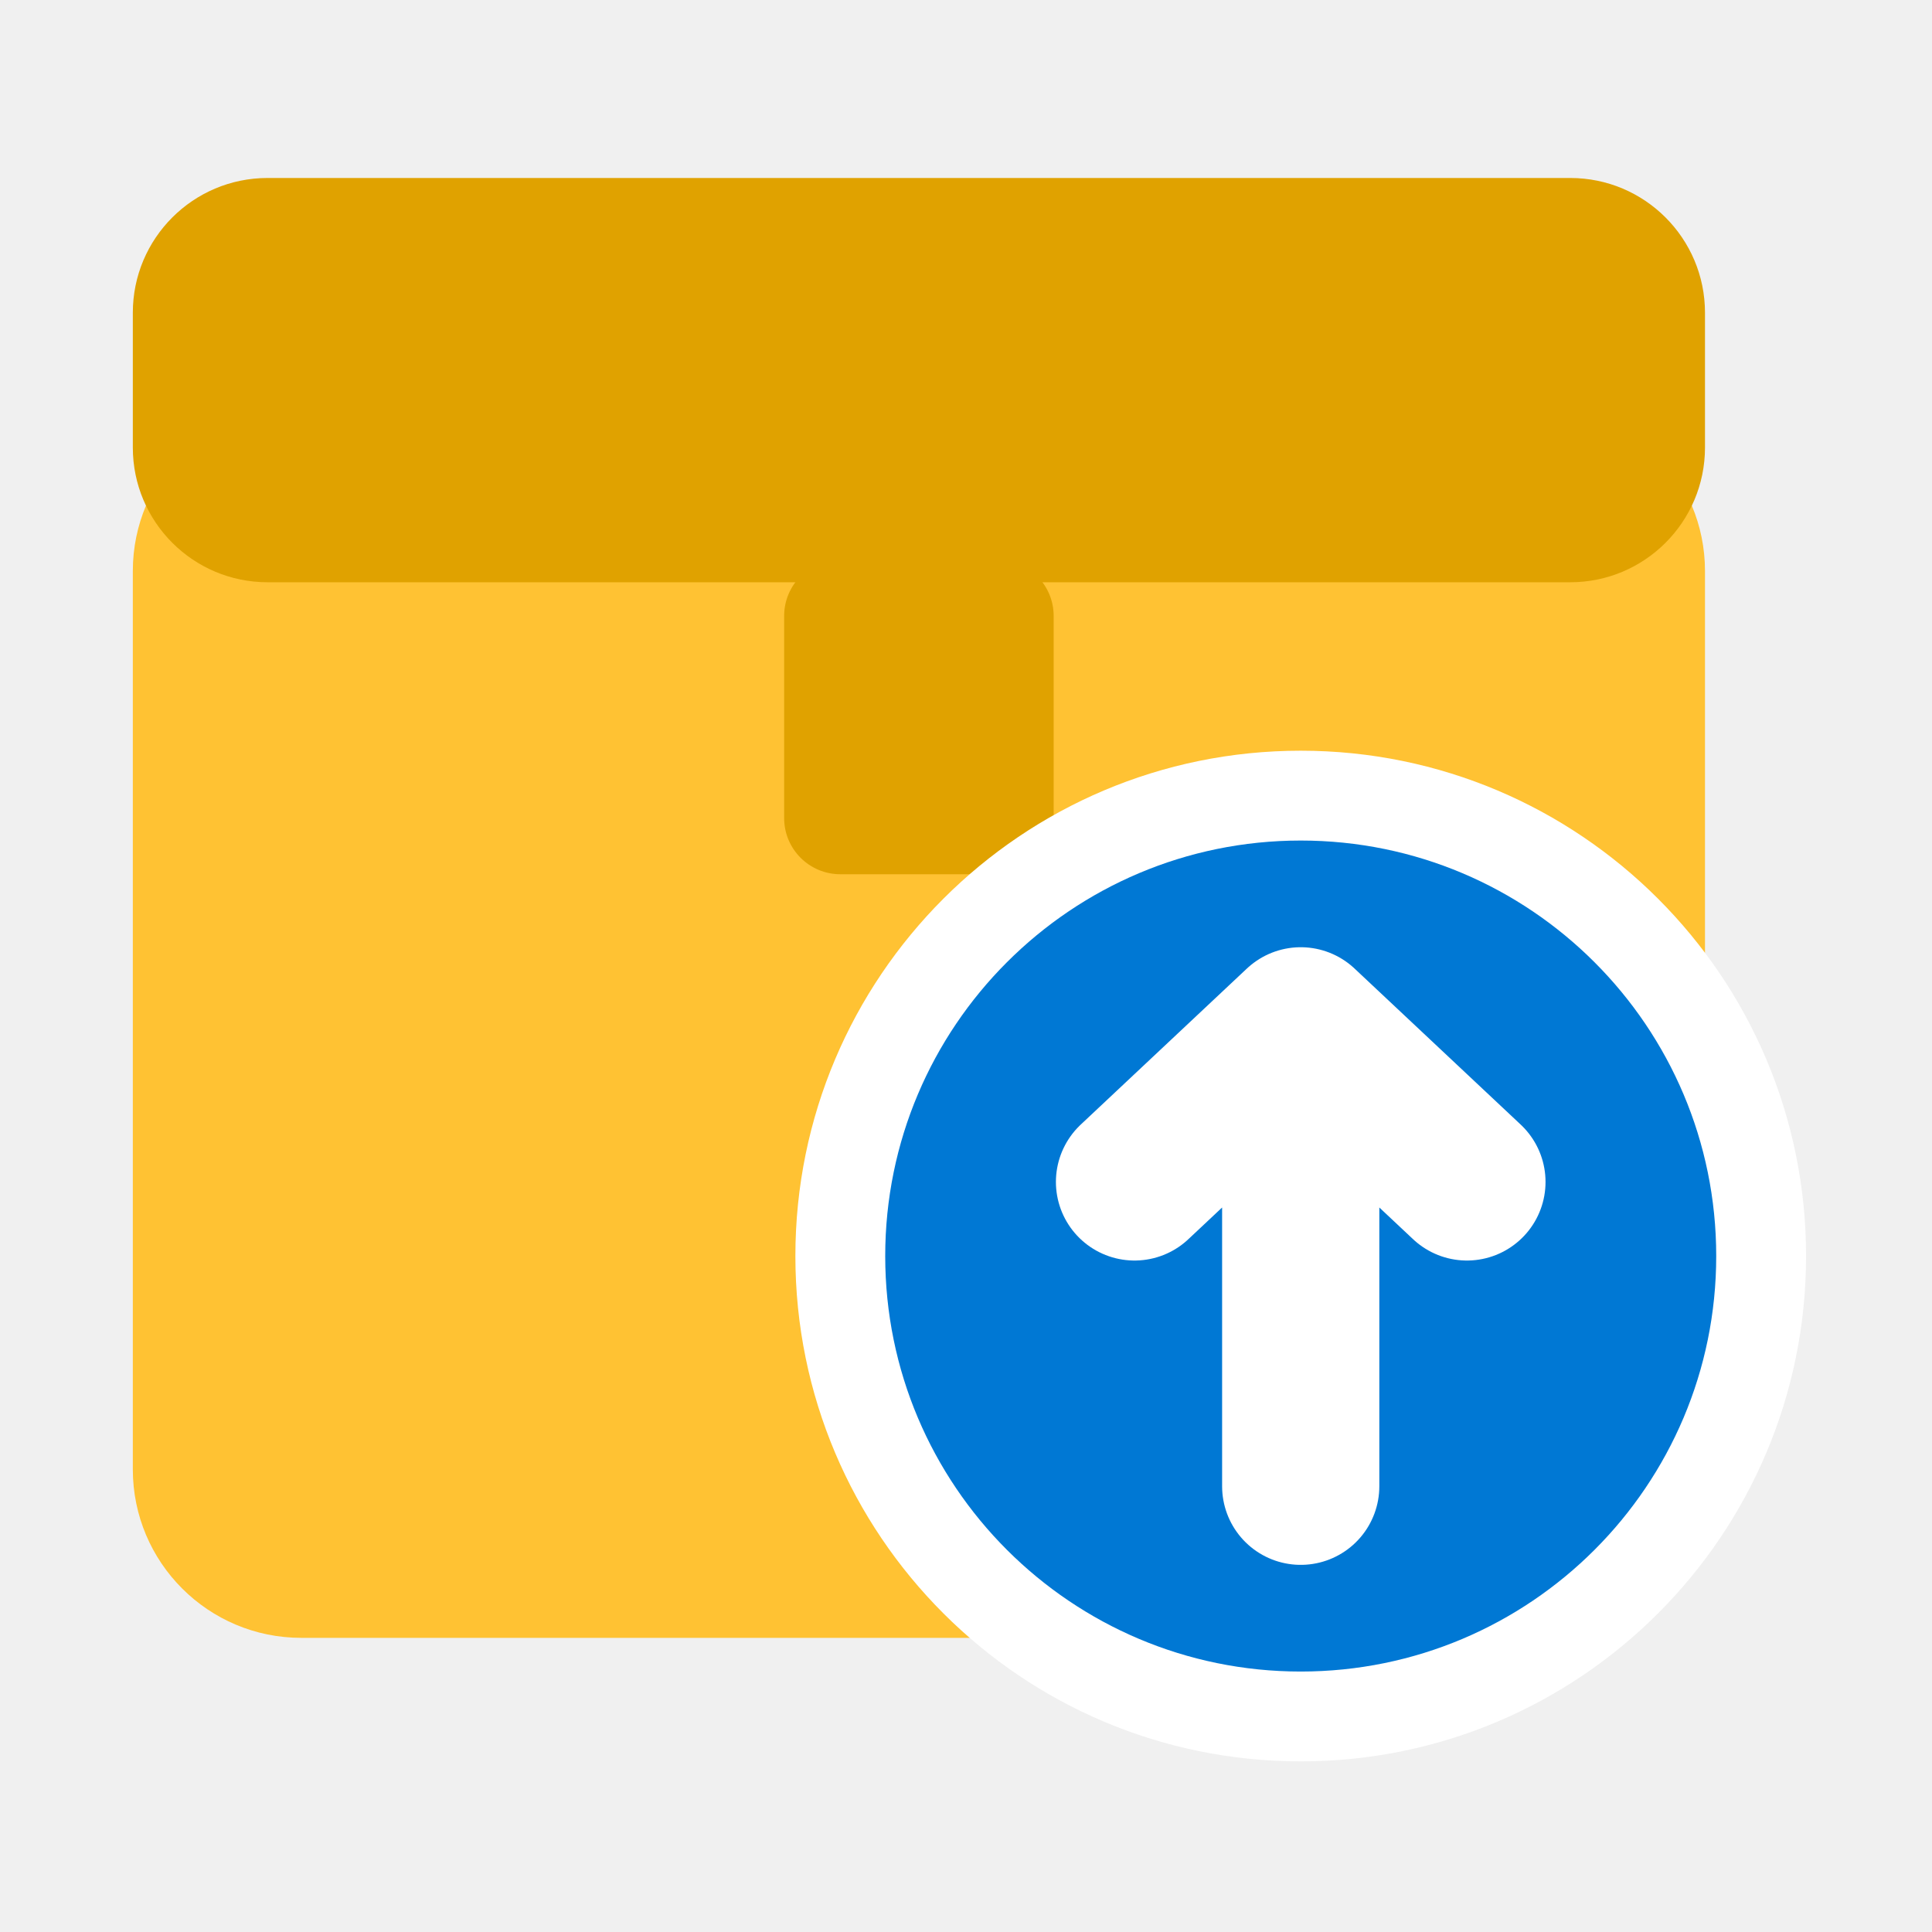
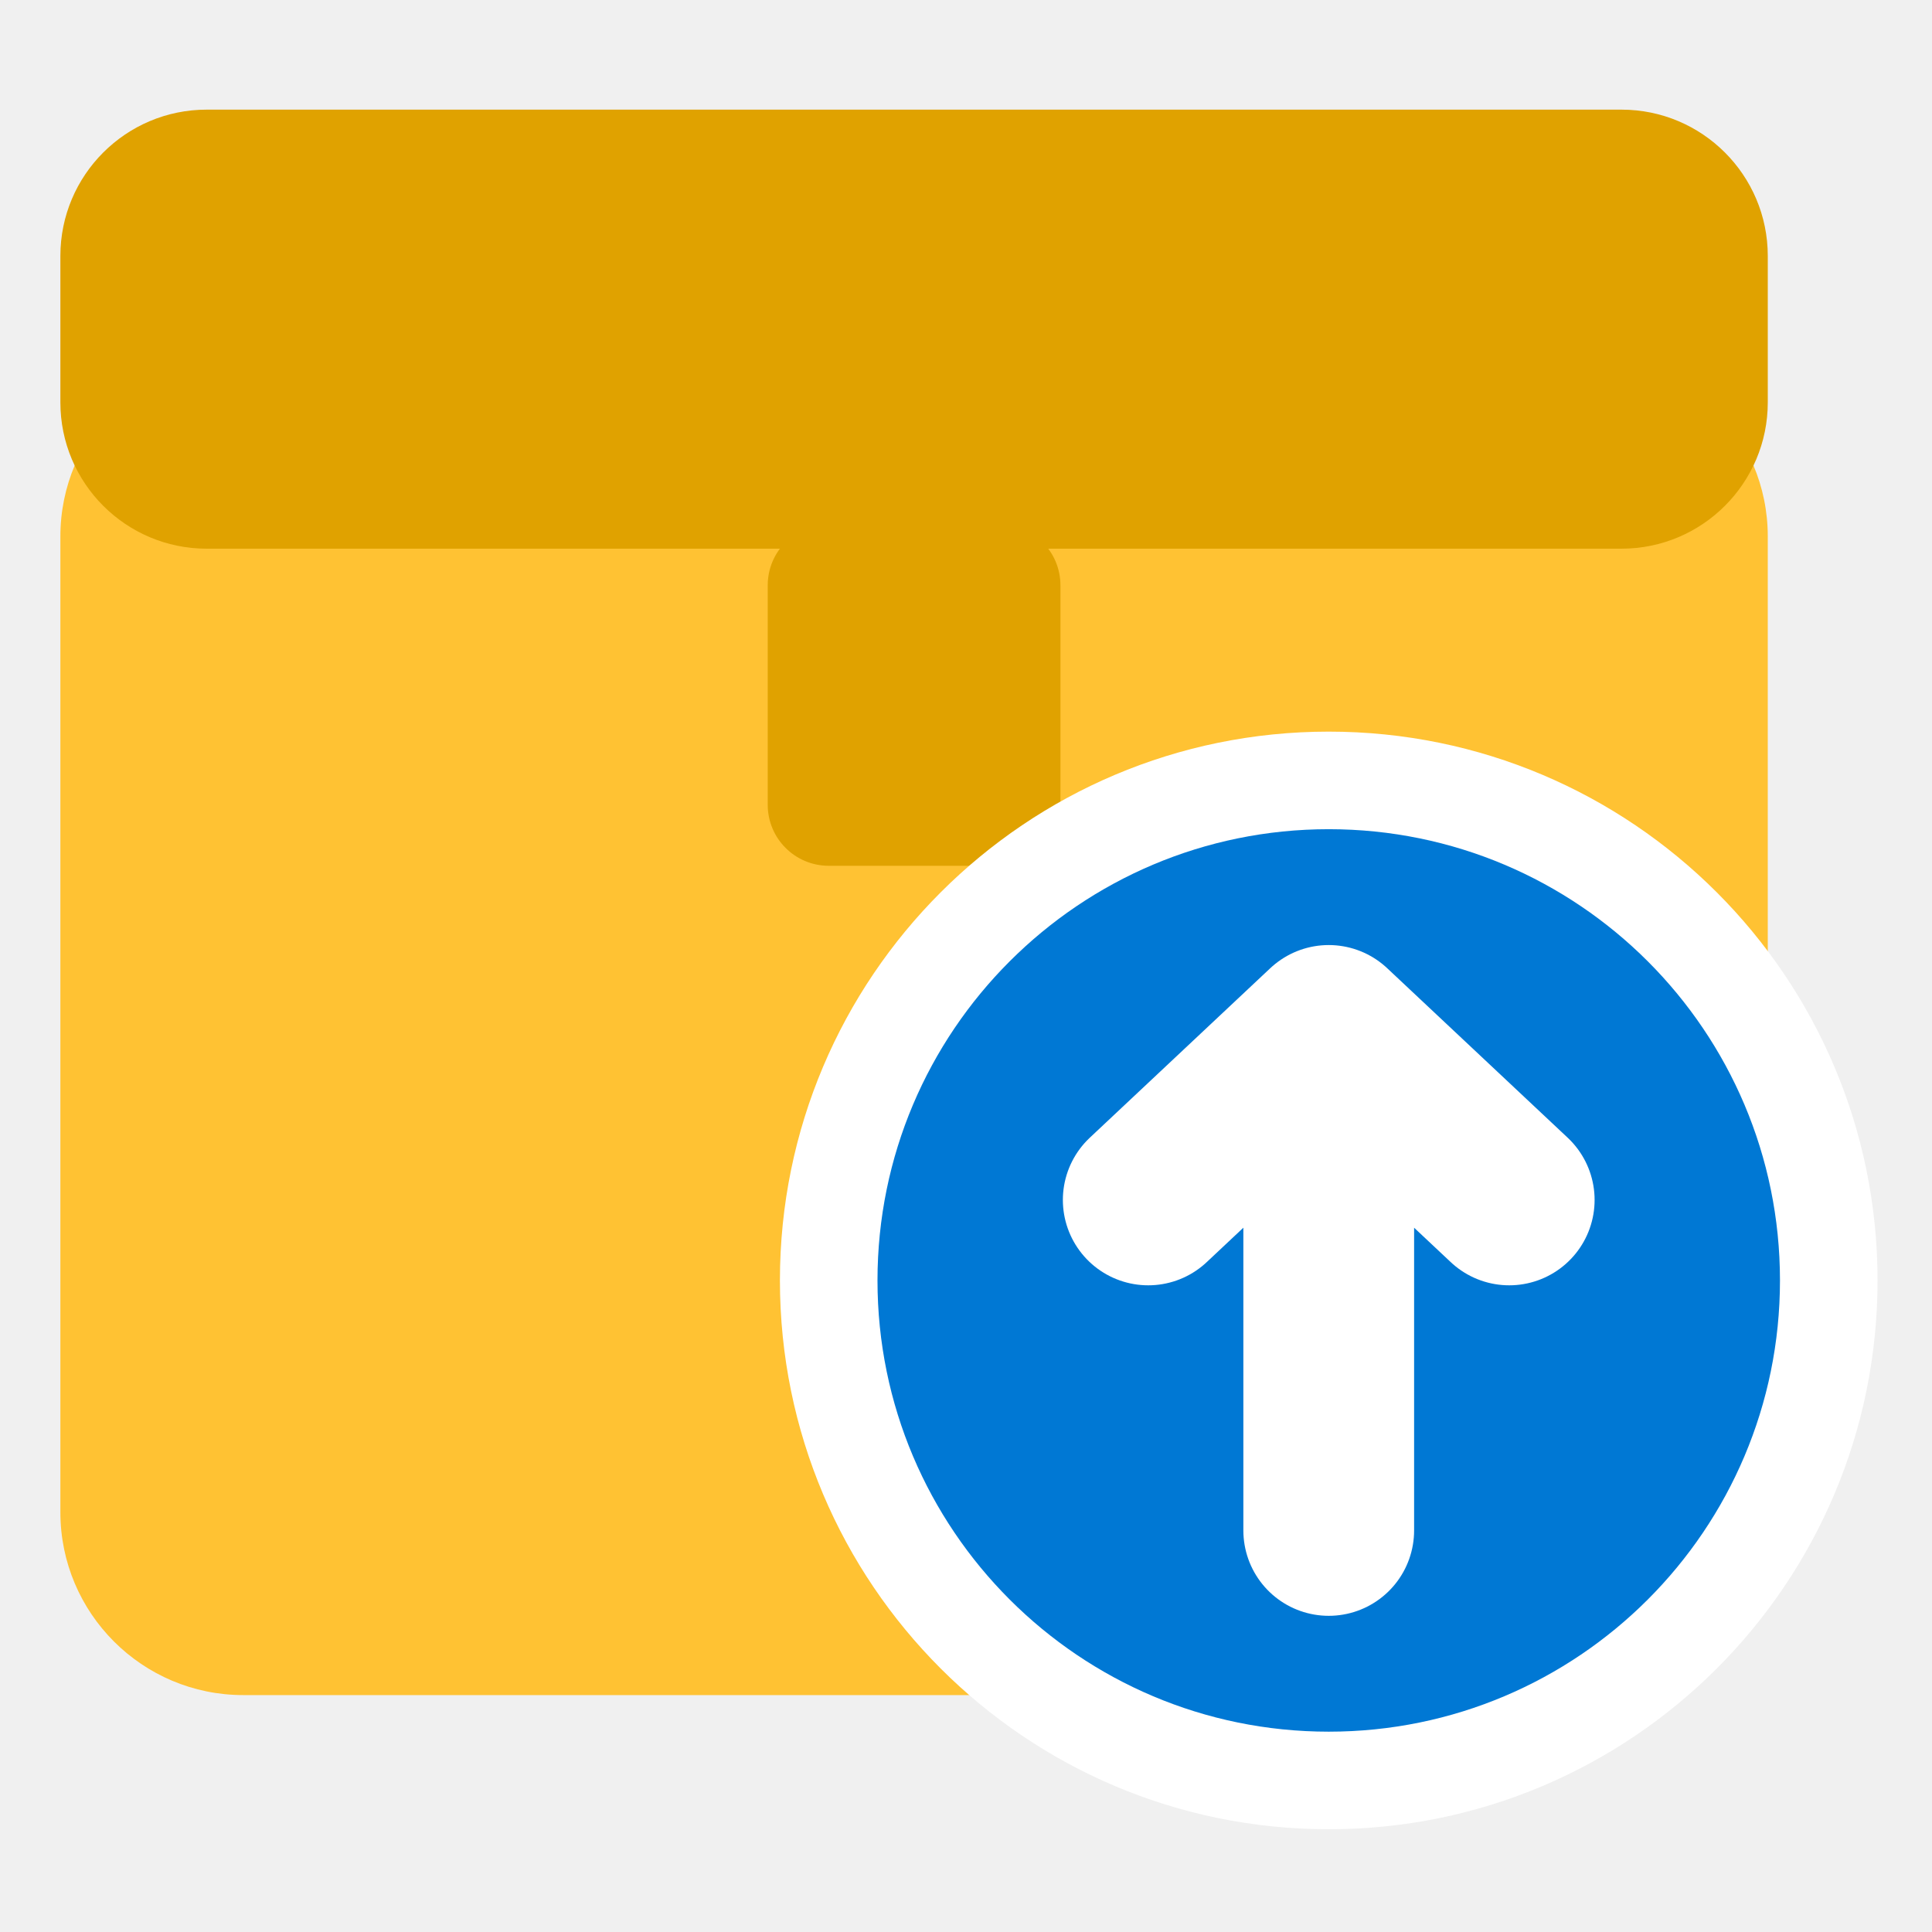
<svg xmlns="http://www.w3.org/2000/svg" width="16" height="16" viewBox="0 0 16 16">
-   <g transform="translate(0.17 -0.2) scale(0.93)">
+   <g transform="translate(-0.51 -0.91) scale(1.01)">
    <rect x="1" y="3.8" width="14" height="11" rx="1.5" fill="#ffc233" />
    <rect x="1" y="1.8" width="14" height="3.6" rx="1.2" fill="#e0a200" />
    <rect x="6.8" y="5.2" width="2.4" height="2.8" rx="0.5" fill="#e0a200" />
    <circle cx="11.4" cy="11.4" r="4.5" fill="#ffffff" />
    <circle cx="11.4" cy="11.4" r="3.7" fill="#0078d4" />
    <path d="M11.4 13.45v-4.1M9.92 10.74L11.4 9.35l1.48 1.39" fill="none" stroke="#ffffff" stroke-width="1.4" stroke-linecap="round" stroke-linejoin="round" />
  </g>
</svg>
